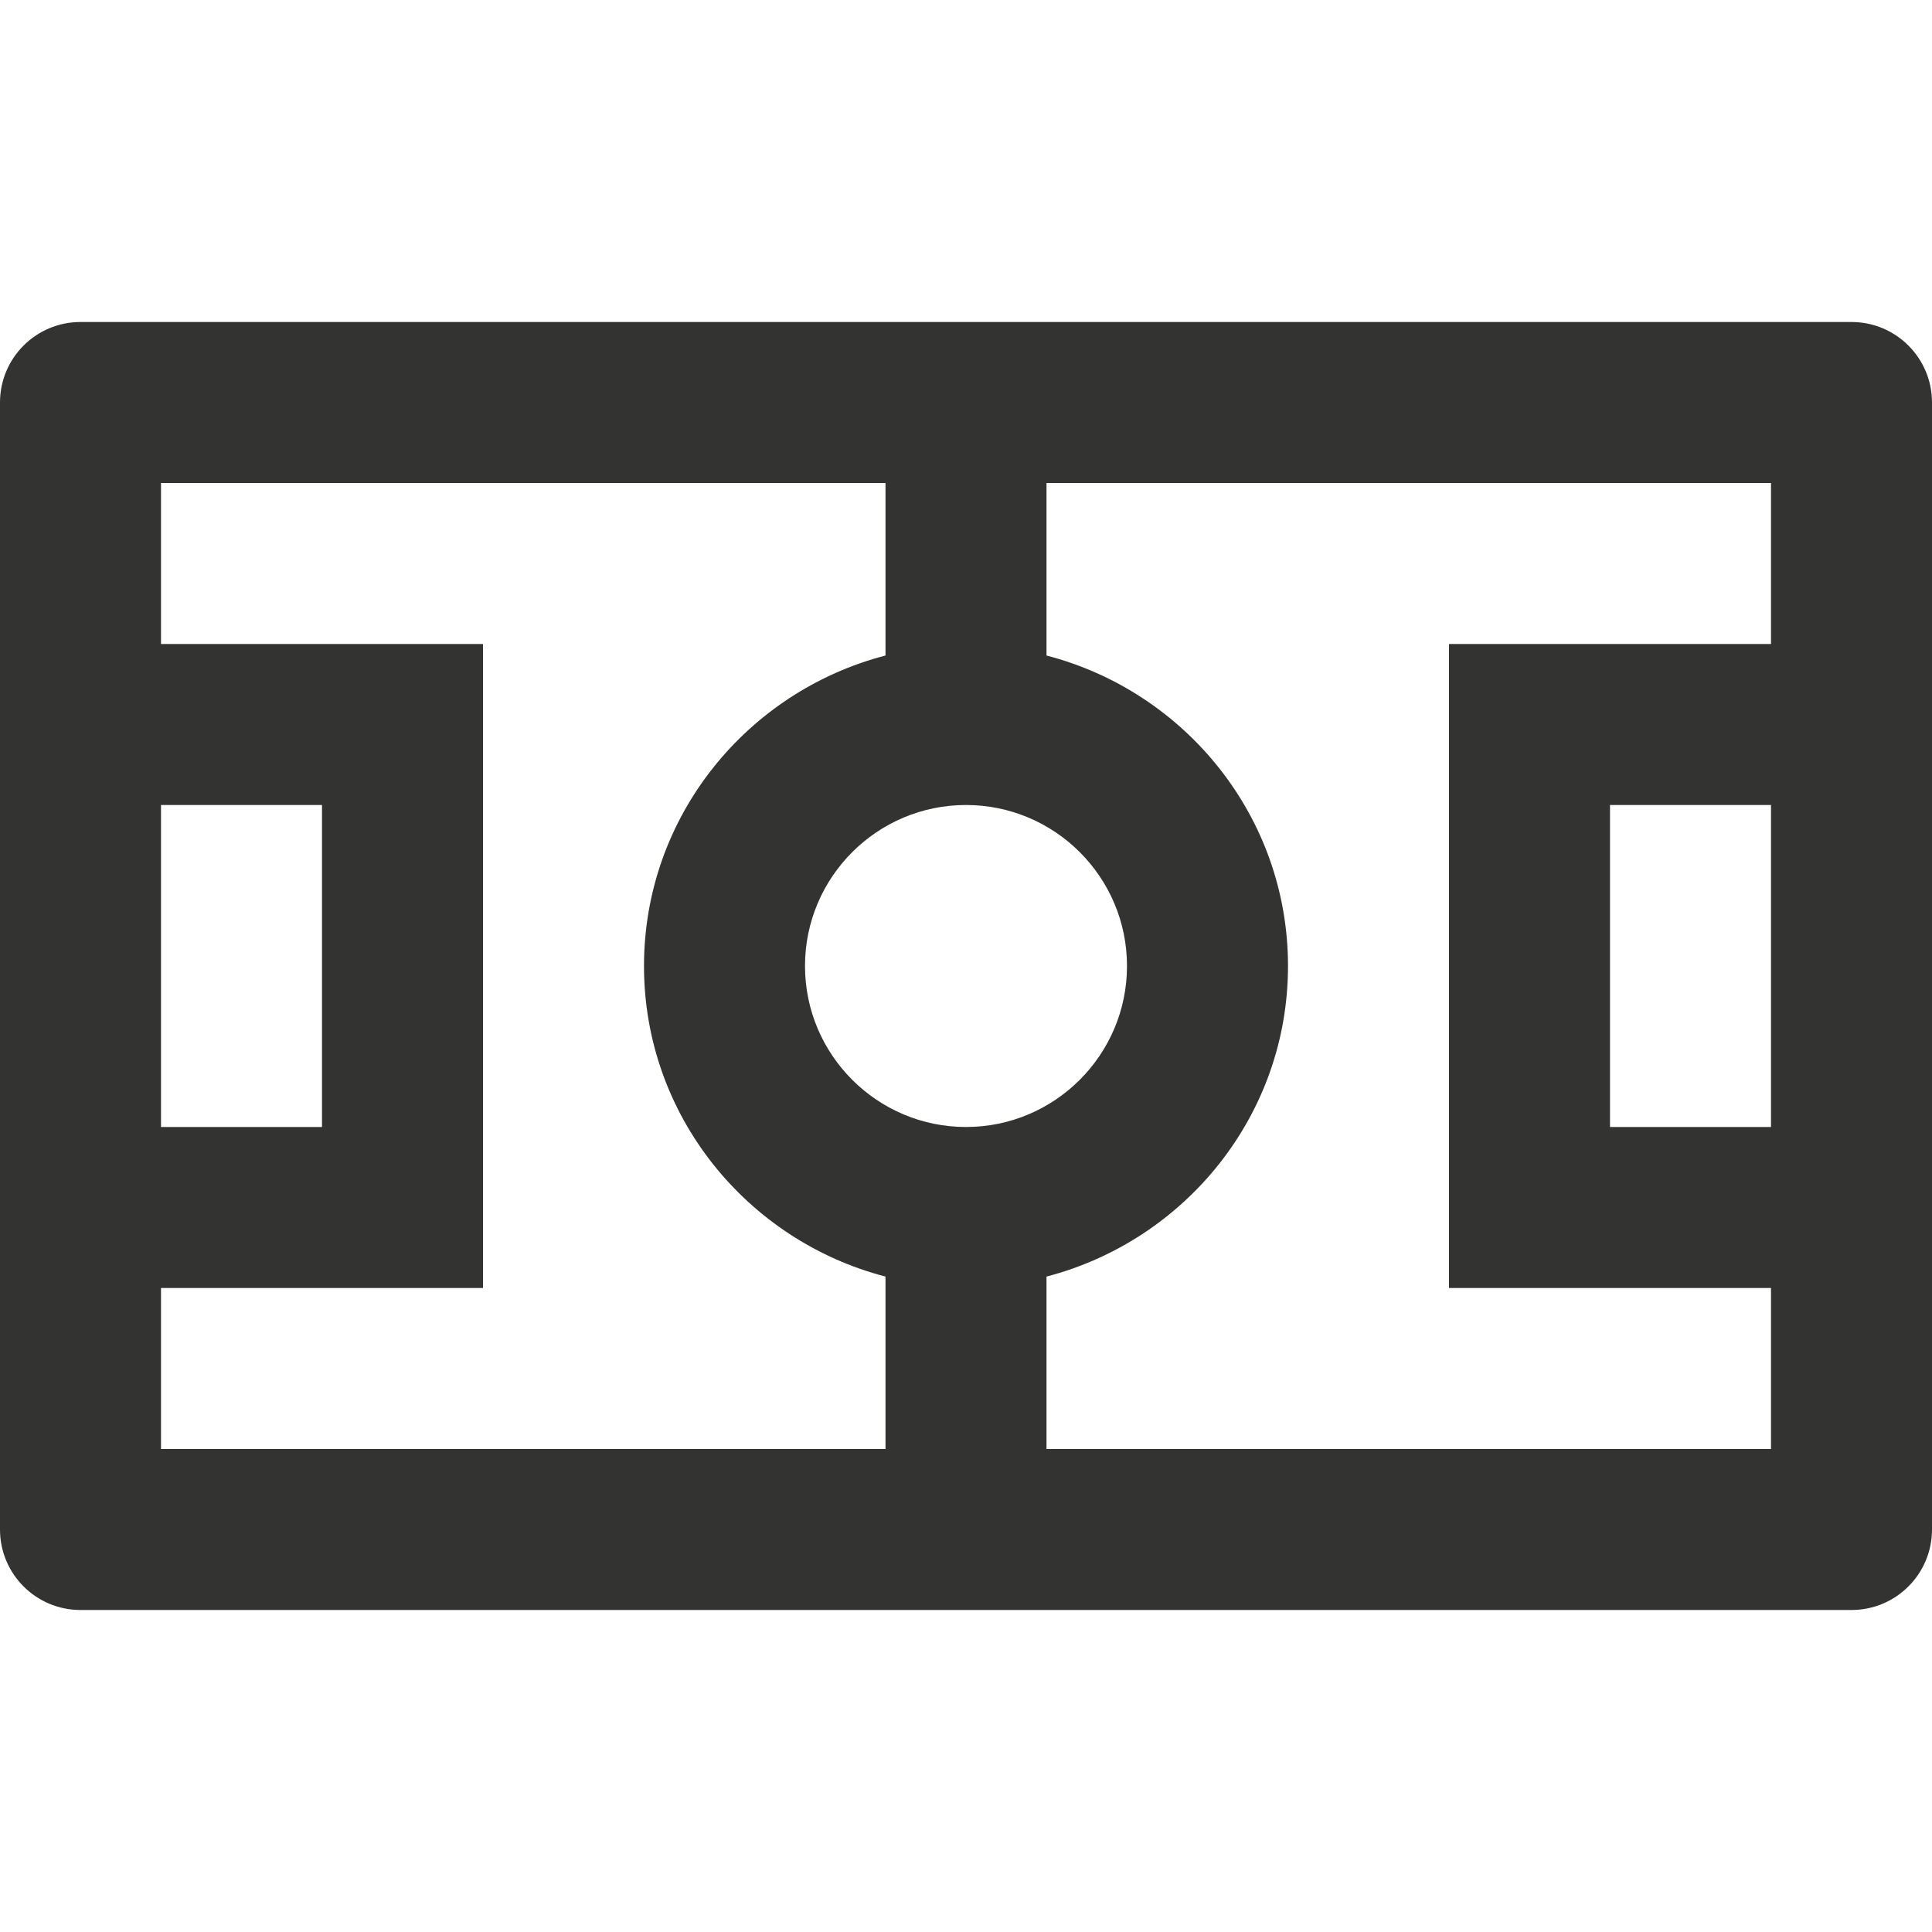
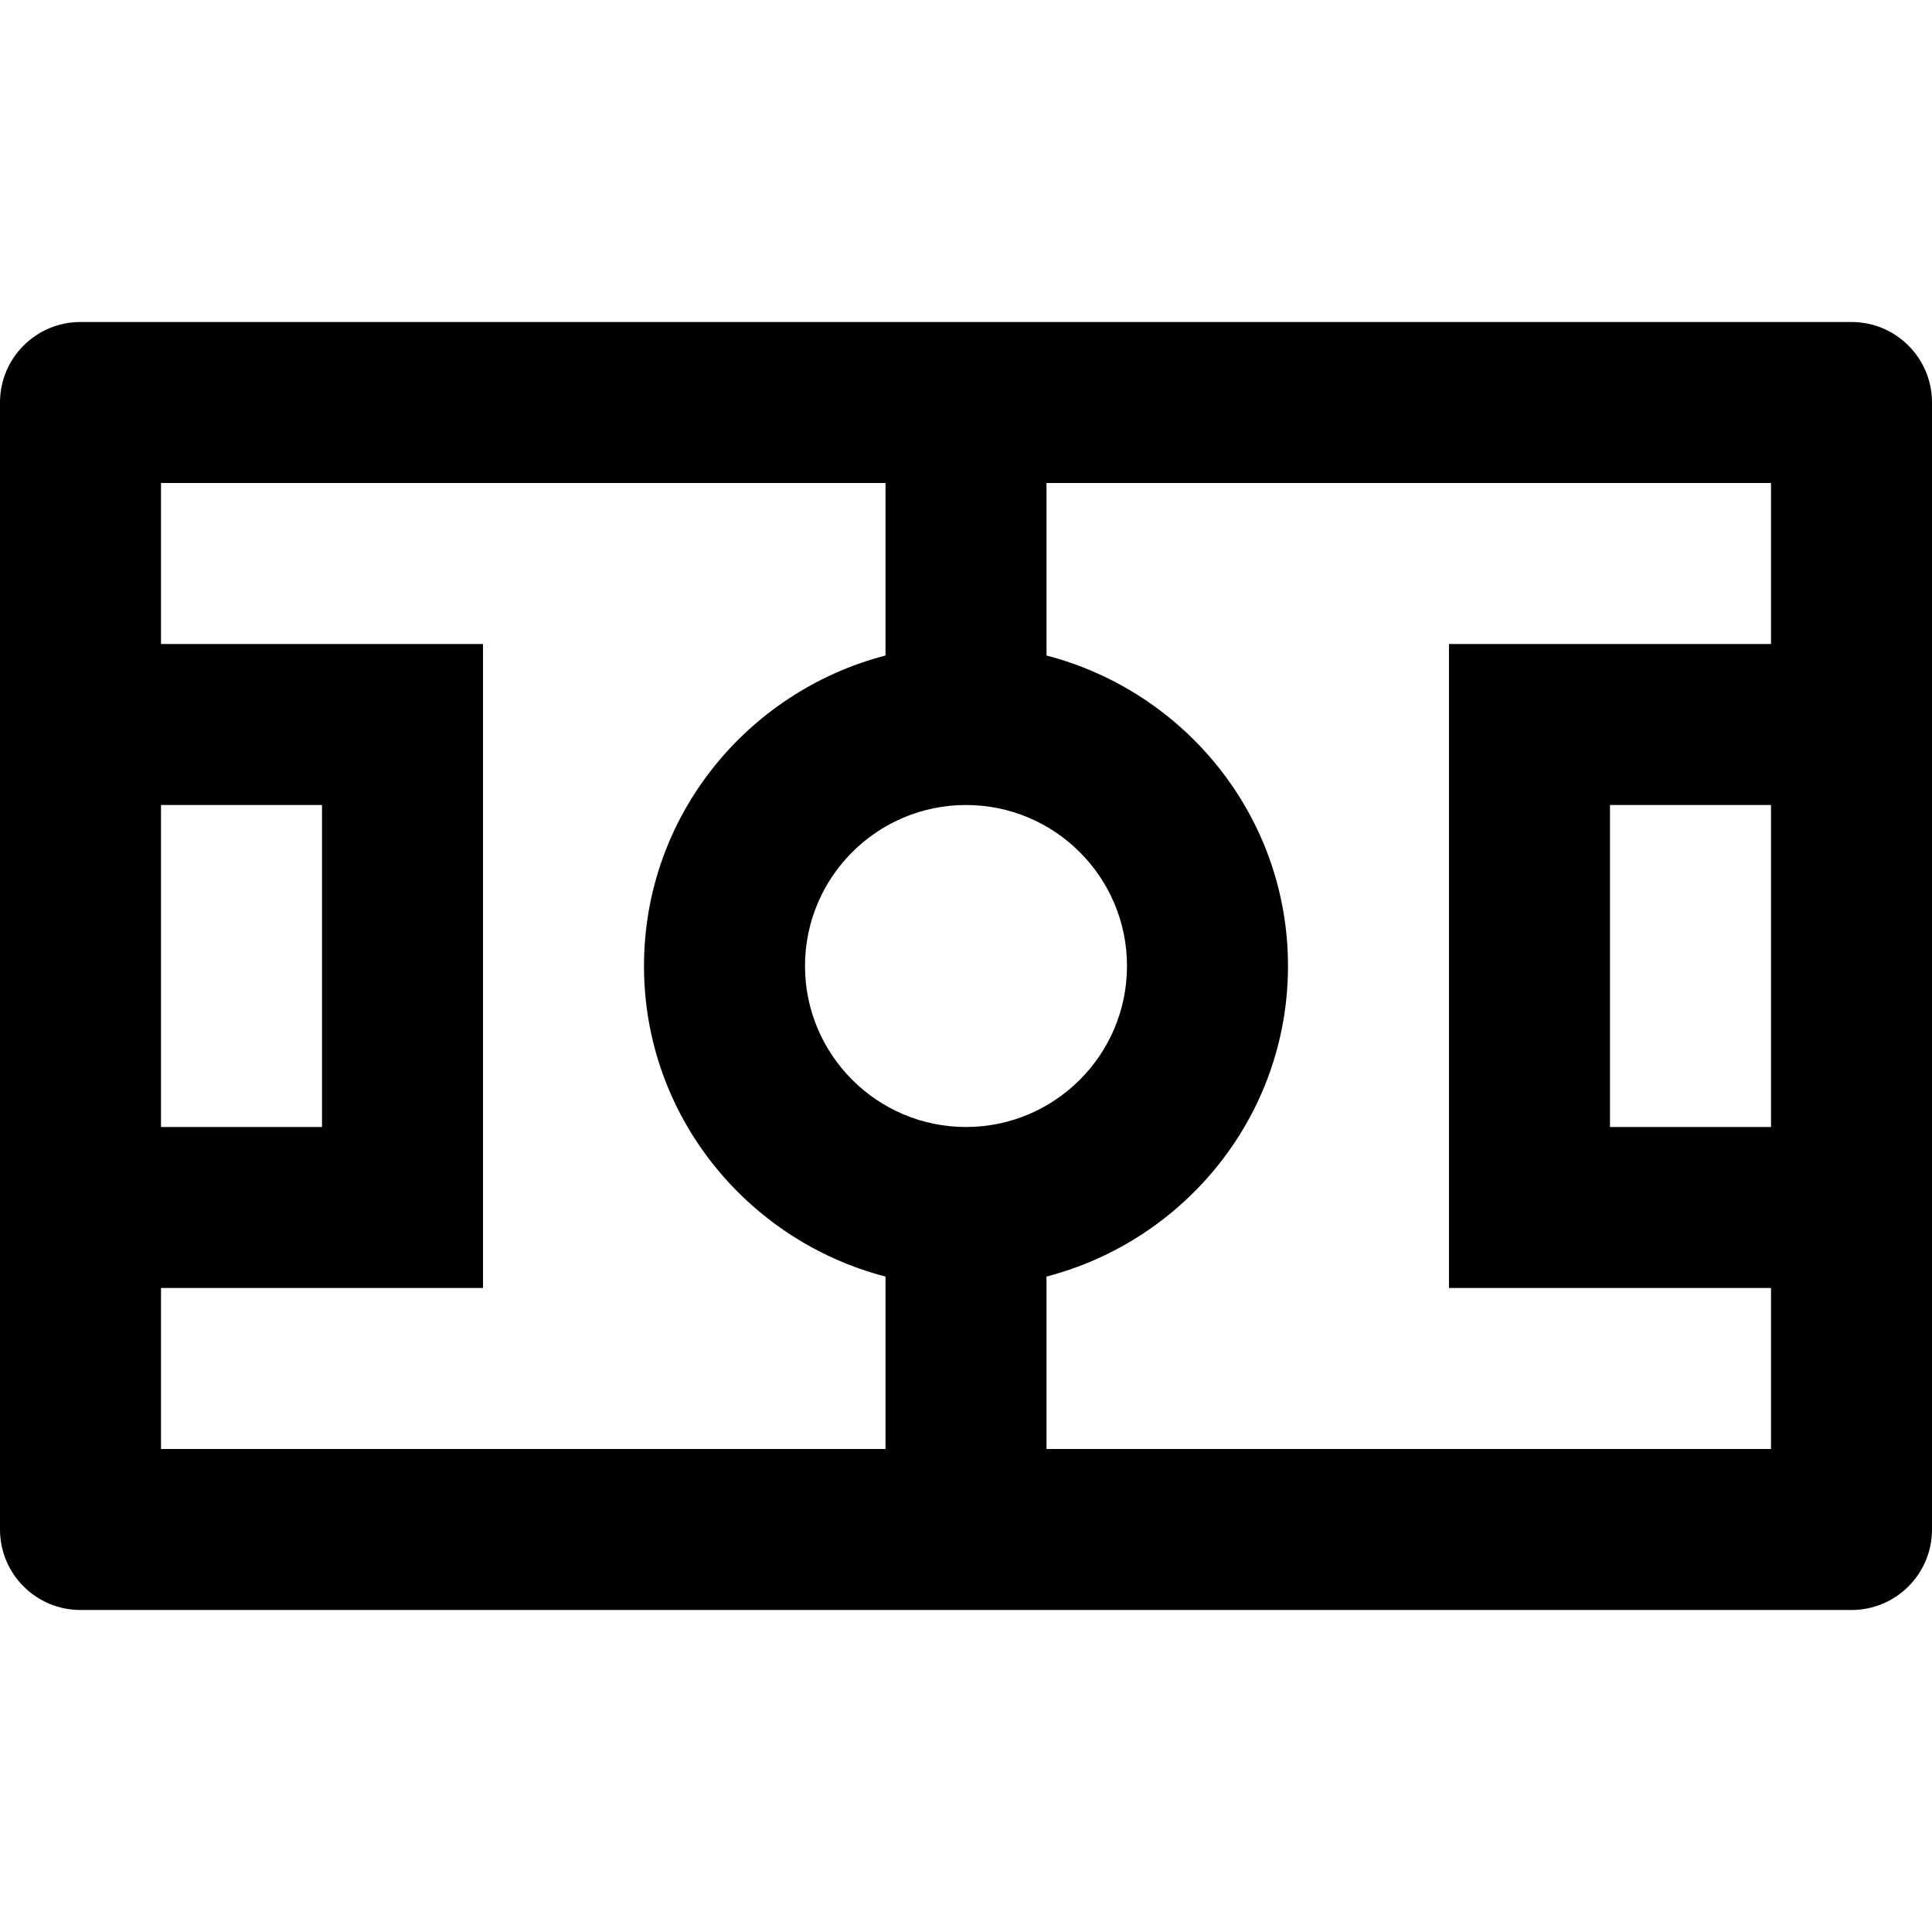
- <svg xmlns="http://www.w3.org/2000/svg" width="24" height="24" viewBox="0 0 24 24" fill="none">
-   <path d="M23 4H1C0.448 4 0 4.447 0 5V19C0 19.553 0.448 20 1 20H23C23.552 20 24 19.553 24 19V5C24 4.447 23.552 4 23 4ZM12 14C10.897 14 10 13.103 10 12C10 10.896 10.897 10 12 10C13.103 10 14 10.896 14 12C14 13.103 13.103 14 12 14ZM2 10H4V14H2V10ZM2 16H6V8H2V6H11V8.143C9.28 8.59 8 10.142 8 12C8 13.858 9.28 15.411 11 15.858V18H2V16ZM22 14H20V10H22V14ZM18 8V16H22V18H13V15.858C14.72 15.41 16 13.858 16 12C16 10.142 14.72 8.59 13 8.143V6H22V8H18Z" fill="#333332" />
+ <svg xmlns="http://www.w3.org/2000/svg" width="24" height="24" viewBox="0 0 24 24">
+   <path d="M23 4H1C0.448 4 0 4.447 0 5V19C0 19.553 0.448 20 1 20H23C23.552 20 24 19.553 24 19V5C24 4.447 23.552 4 23 4ZM12 14C10.897 14 10 13.103 10 12C10 10.896 10.897 10 12 10C13.103 10 14 10.896 14 12C14 13.103 13.103 14 12 14ZM2 10H4V14H2V10ZM2 16H6V8H2V6H11V8.143C9.28 8.59 8 10.142 8 12C8 13.858 9.28 15.411 11 15.858V18H2V16ZM22 14H20V10H22V14ZM18 8V16H22V18H13V15.858C14.72 15.41 16 13.858 16 12C16 10.142 14.72 8.59 13 8.143V6H22V8H18Z" />
</svg>
